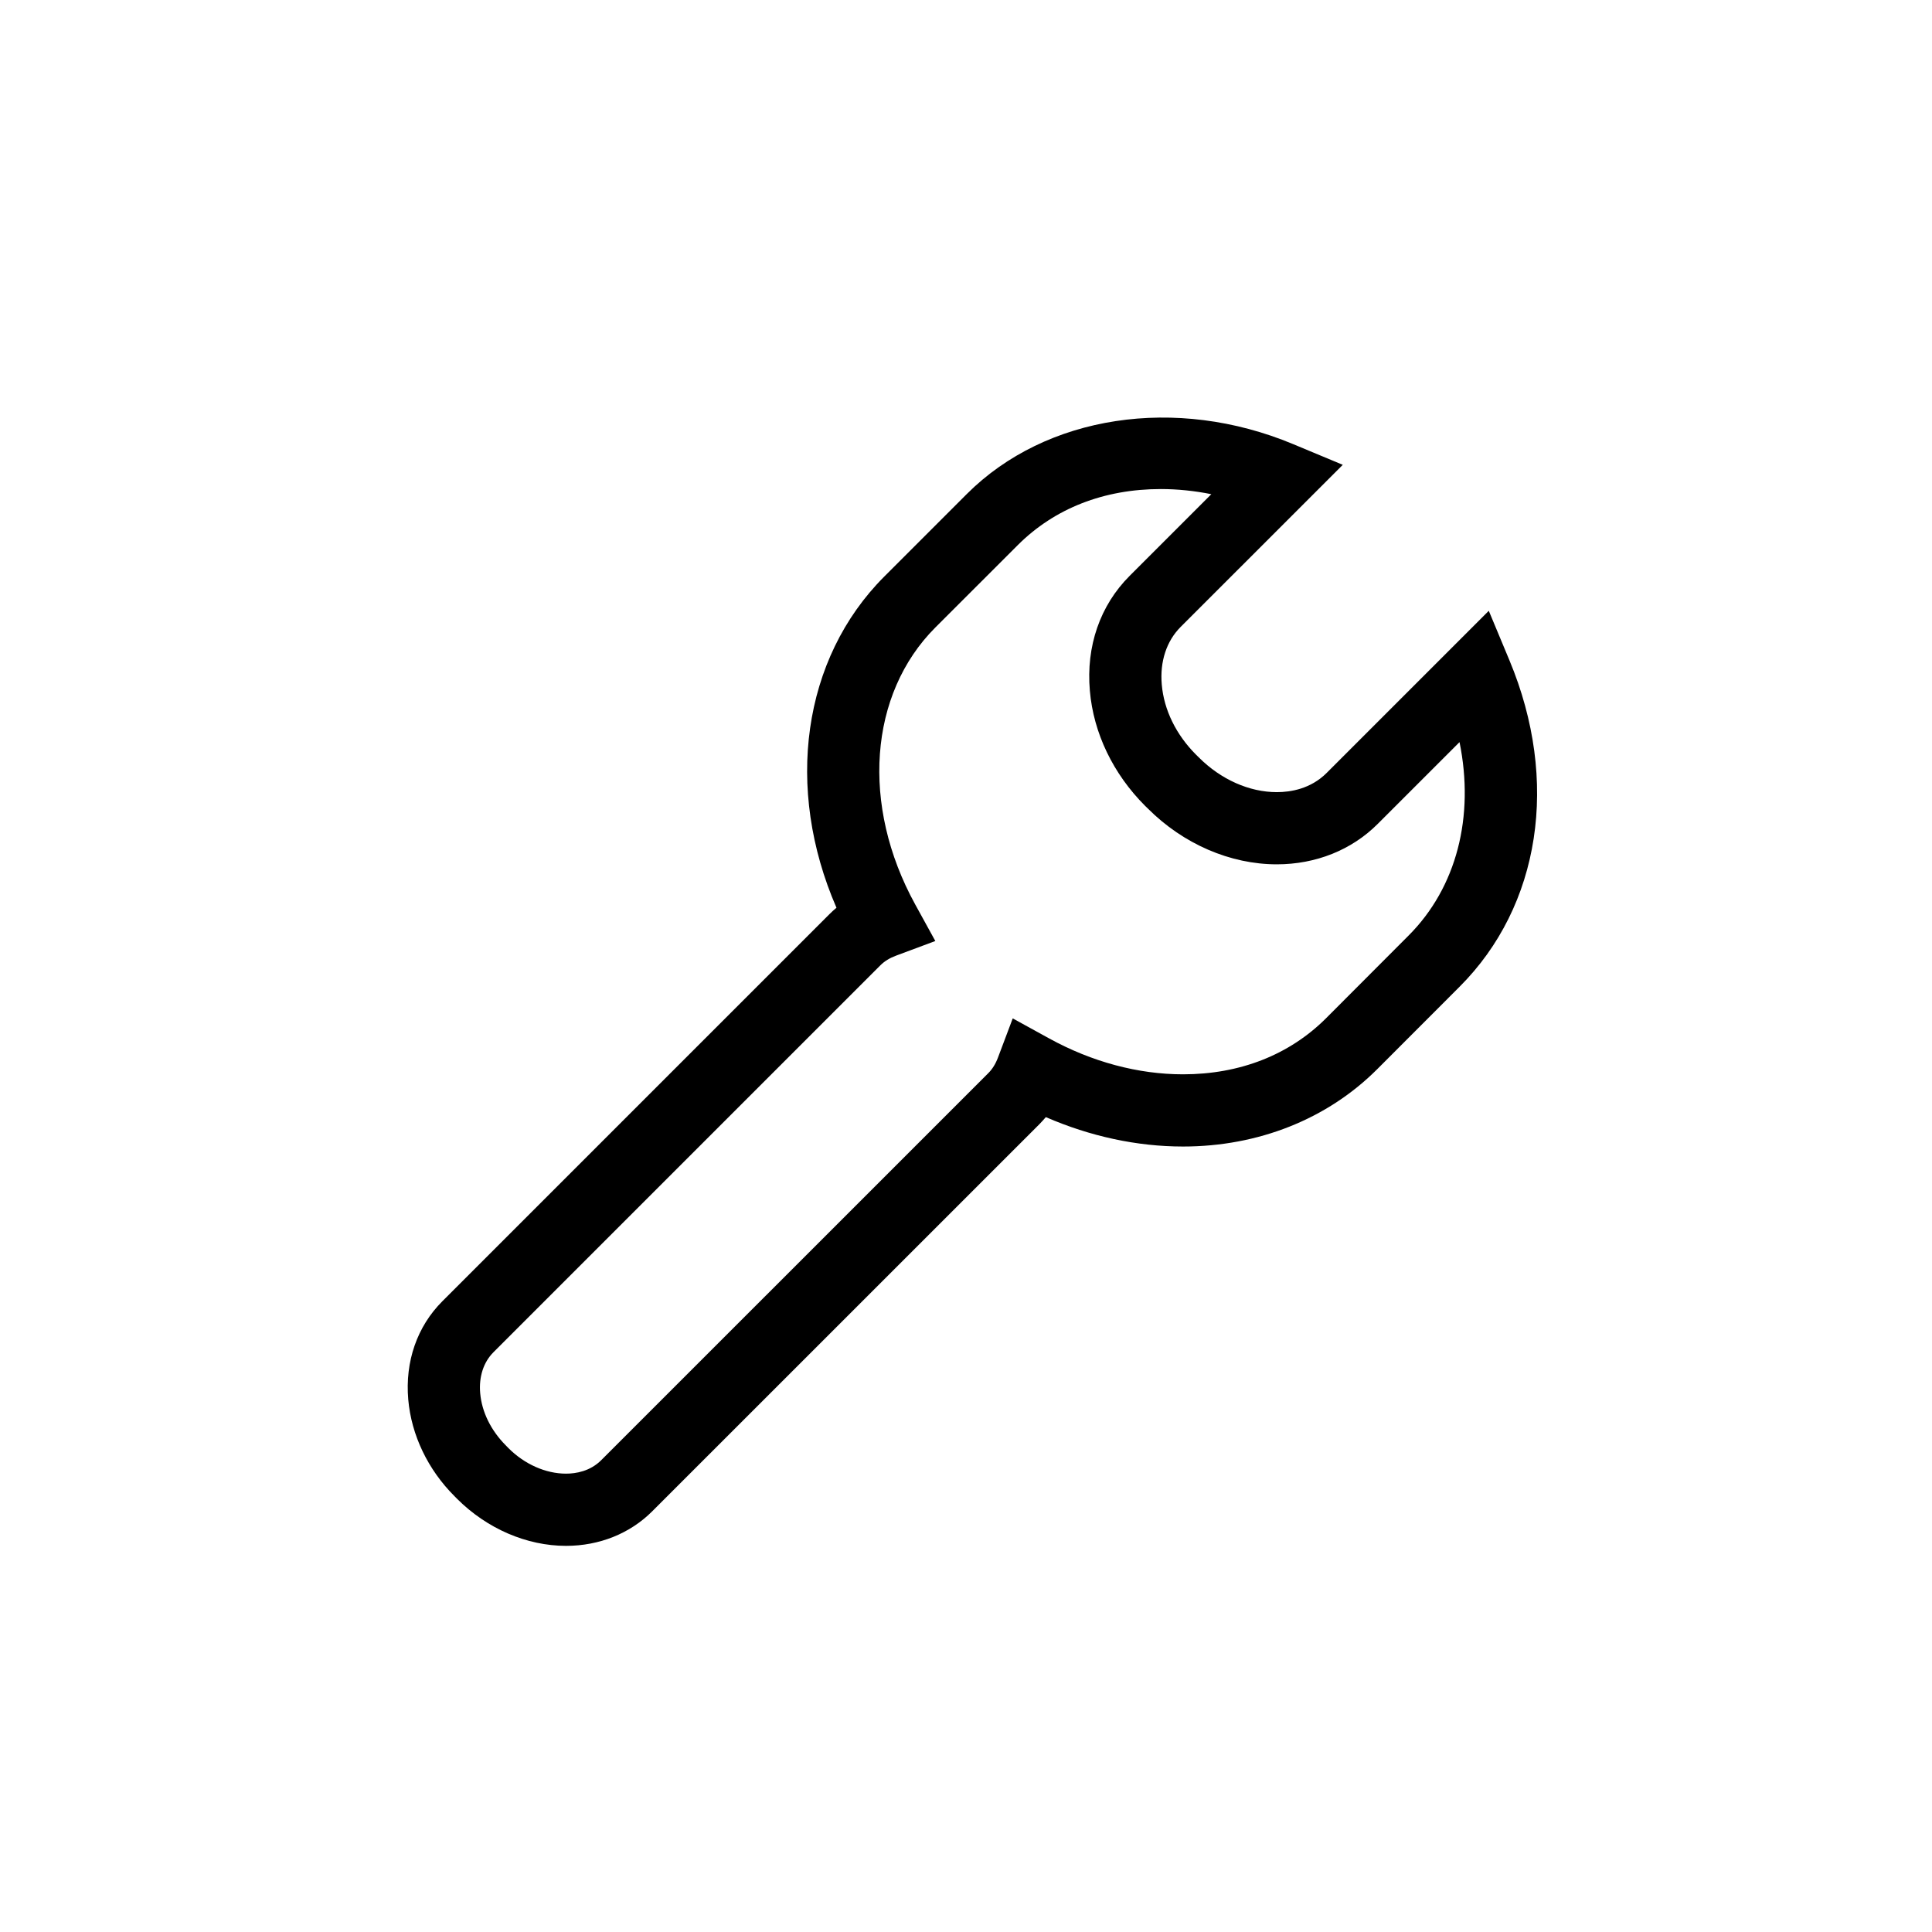
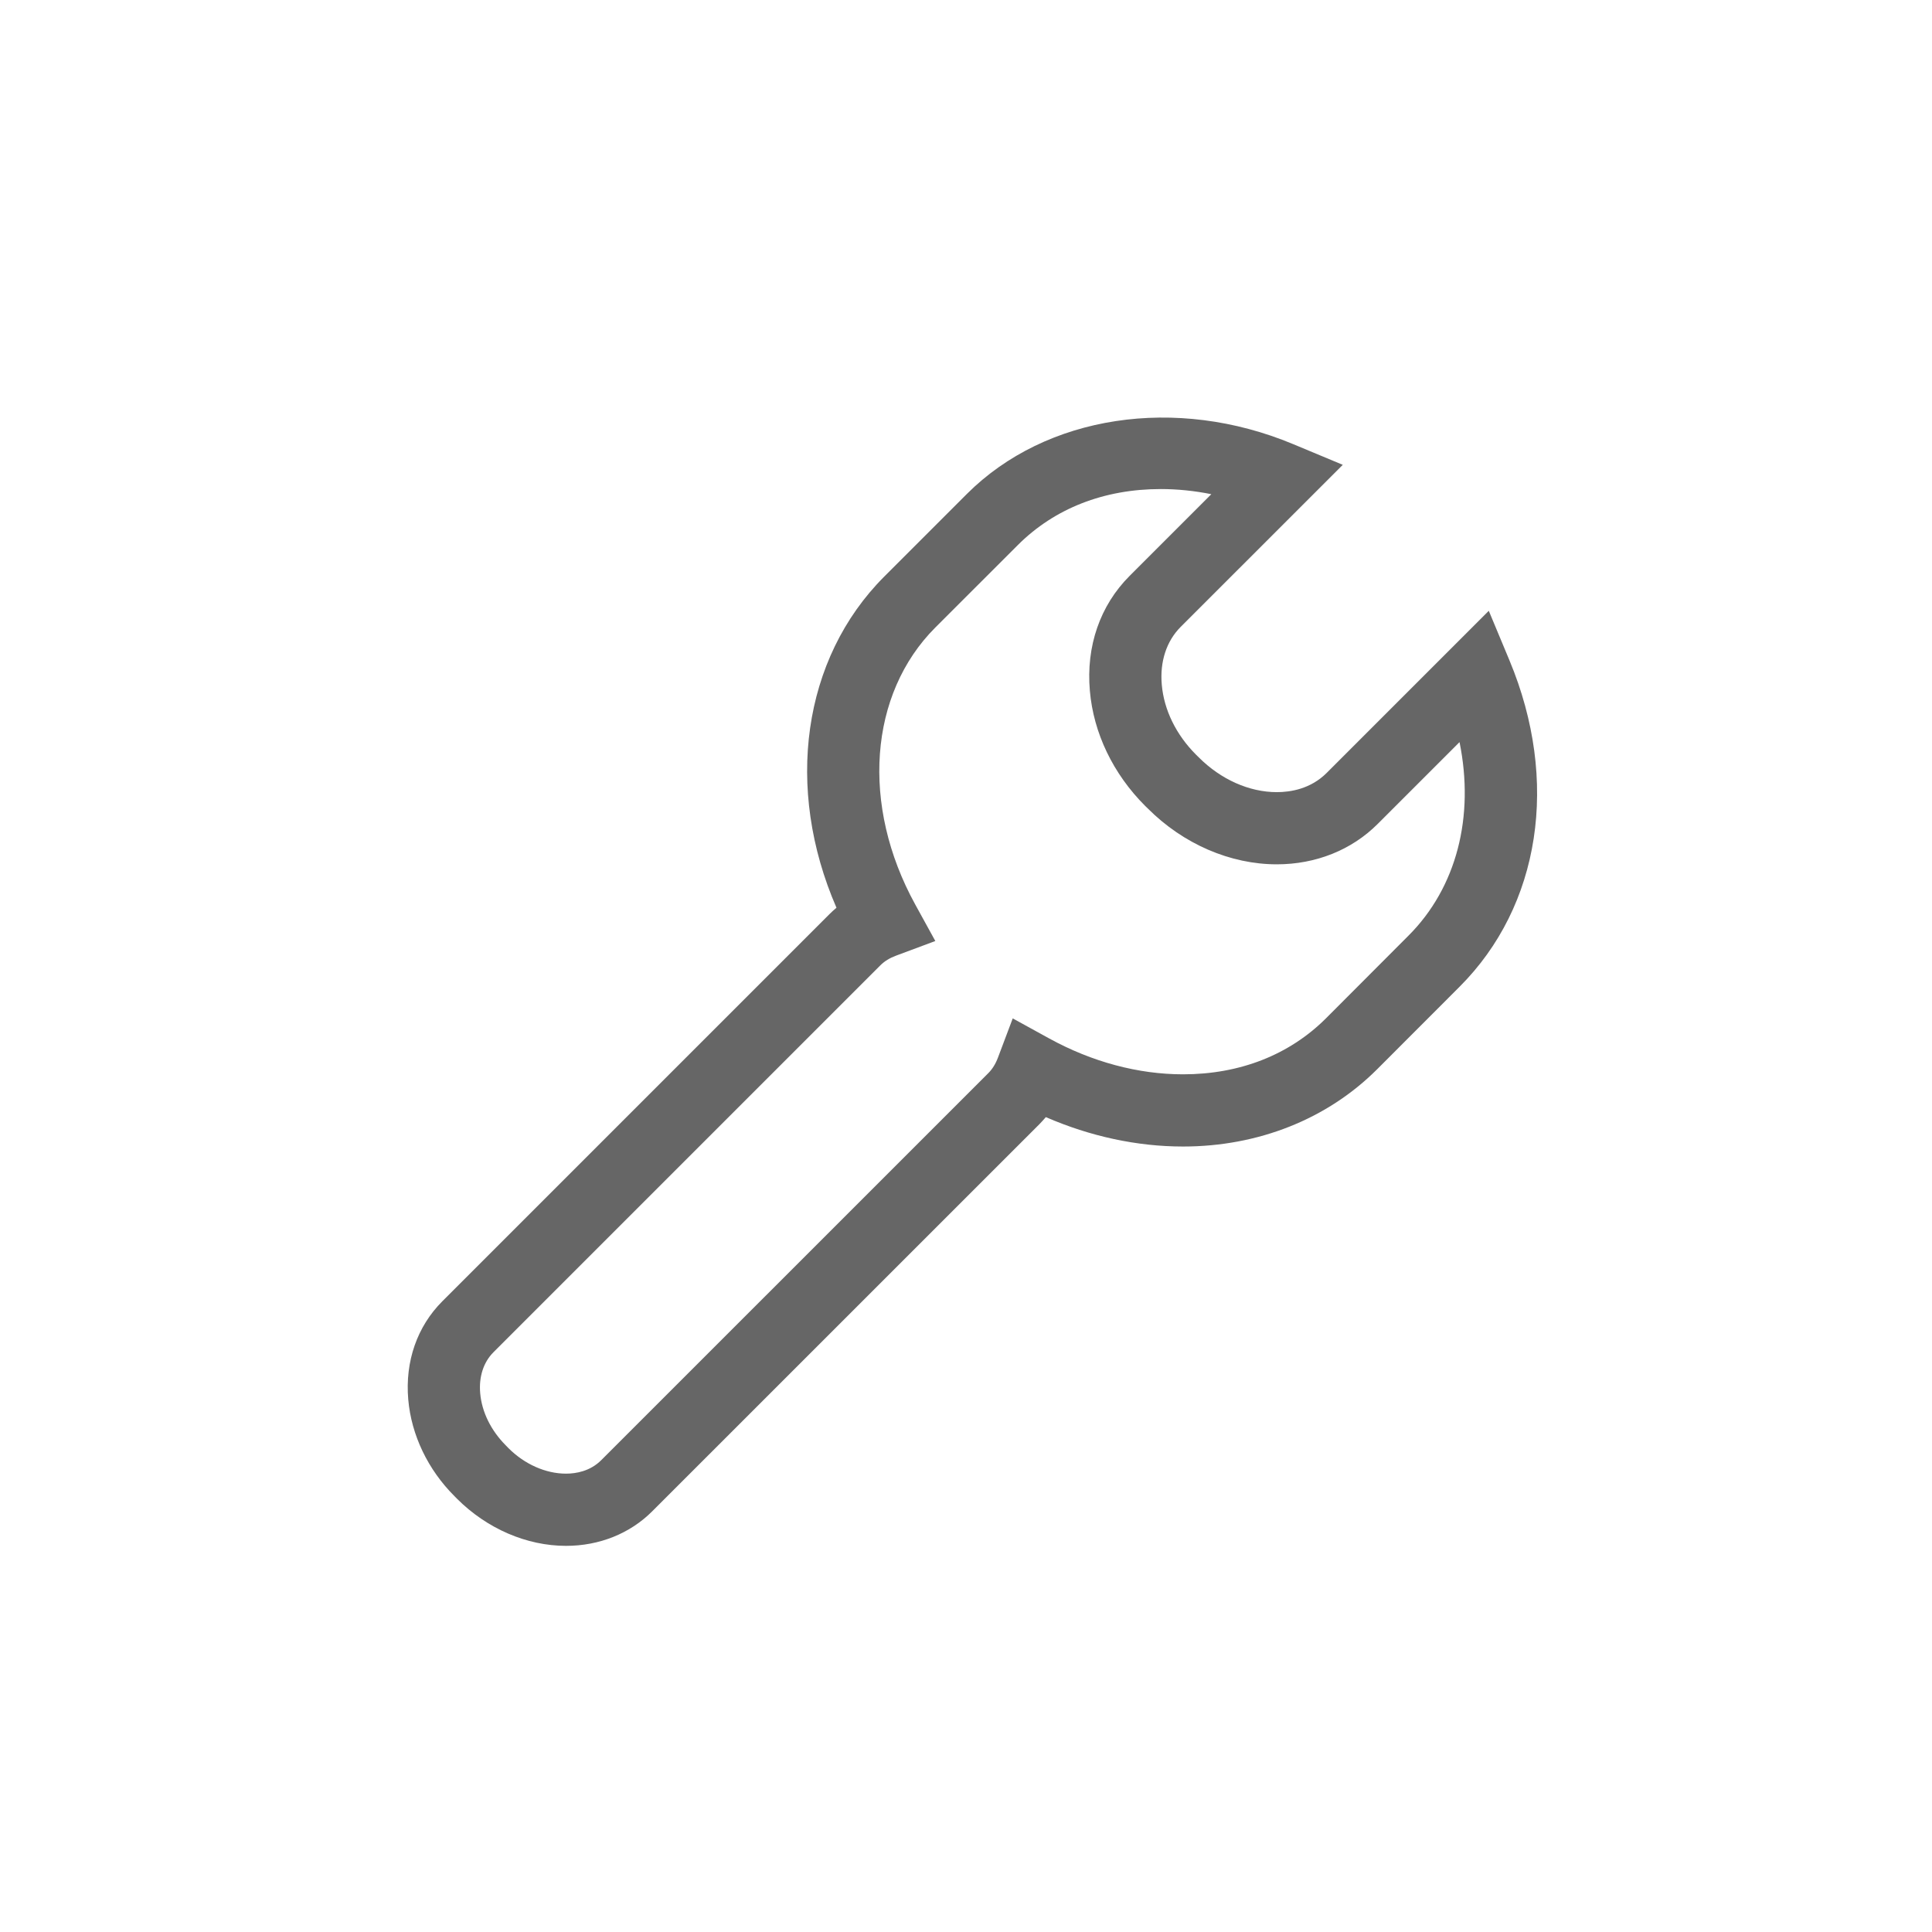
<svg xmlns="http://www.w3.org/2000/svg" enable-background="new 0 0 91 91" height="91px" id="Layer_1" version="1.1" viewBox="0 0 91 91" width="91px" xml:space="preserve">
  <g>
-     <path d="M19.229,65.917c0.146,1.68,0.928,3.307,2.178,4.555l0.121,0.123c1.41,1.408,3.279,2.217,5.133,2.217   c1.568,0,3.012-0.578,4.063-1.631l18.23-18.227c0.105-0.109,0.209-0.221,0.307-0.336c2.09,0.908,4.297,1.385,6.461,1.385   c3.547,0,6.795-1.293,9.143-3.639l3.881-3.885c3.814-3.811,4.717-9.699,2.355-15.367l-0.977-2.342l-7.637,7.637   c-0.748,0.748-1.689,0.904-2.348,0.904c-1.295,0-2.633-0.594-3.676-1.639l-0.127-0.125c-0.939-0.938-1.514-2.111-1.615-3.303   c-0.094-1.084,0.223-2.047,0.889-2.715l7.637-7.635l-2.342-0.977c-5.506-2.297-11.639-1.375-15.367,2.352l-3.885,3.885   c-3.869,3.871-4.701,9.979-2.254,15.602c-0.115,0.096-0.227,0.199-0.334,0.305l-18.23,18.23   C19.646,62.483,19.075,64.124,19.229,65.917z M23.239,63.696l18.23-18.23c0.193-0.193,0.436-0.342,0.74-0.455l1.846-0.688   l-0.949-1.725c-2.563-4.664-2.182-9.906,0.949-13.041l3.887-3.885c1.727-1.725,4.057-2.637,6.734-2.637   c0.779,0,1.58,0.082,2.379,0.242l-3.848,3.848c-1.391,1.391-2.057,3.311-1.873,5.41c0.17,1.99,1.094,3.914,2.604,5.424l0.129,0.125   c1.668,1.67,3.881,2.627,6.072,2.627c1.838,0,3.525-0.674,4.752-1.902l3.855-3.854c0.713,3.5-0.131,6.846-2.408,9.119l-3.879,3.887   c-1.73,1.727-4.061,2.641-6.738,2.641c-2.111,0-4.289-0.584-6.301-1.689l-1.719-0.945l-0.691,1.834   c-0.115,0.309-0.266,0.551-0.459,0.744l-18.232,18.23c-0.523,0.523-1.191,0.635-1.658,0.635c-0.959,0-1.953-0.443-2.711-1.201   l-0.121-0.125c-0.703-0.703-1.135-1.578-1.211-2.461C22.55,64.849,22.772,64.165,23.239,63.696z" />
+     <path d="M19.229,65.917c0.146,1.68,0.928,3.307,2.178,4.555l0.121,0.123c1.41,1.408,3.279,2.217,5.133,2.217   c1.568,0,3.012-0.578,4.063-1.631l18.23-18.227c0.105-0.109,0.209-0.221,0.307-0.336c2.09,0.908,4.297,1.385,6.461,1.385   c3.547,0,6.795-1.293,9.143-3.639l3.881-3.885c3.814-3.811,4.717-9.699,2.355-15.367l-0.977-2.342l-7.637,7.637   c-0.748,0.748-1.689,0.904-2.348,0.904c-1.295,0-2.633-0.594-3.676-1.639l-0.127-0.125c-0.939-0.938-1.514-2.111-1.615-3.303   c-0.094-1.084,0.223-2.047,0.889-2.715l7.637-7.635l-2.342-0.977c-5.506-2.297-11.639-1.375-15.367,2.352l-3.885,3.885   c-3.869,3.871-4.701,9.979-2.254,15.602c-0.115,0.096-0.227,0.199-0.334,0.305l-18.23,18.23   C19.646,62.483,19.075,64.124,19.229,65.917z M23.239,63.696l18.23-18.23c0.193-0.193,0.436-0.342,0.74-0.455l1.846-0.688   l-0.949-1.725c-2.563-4.664-2.182-9.906,0.949-13.041l3.887-3.885c1.727-1.725,4.057-2.637,6.734-2.637   c0.779,0,1.58,0.082,2.379,0.242l-3.848,3.848c-1.391,1.391-2.057,3.311-1.873,5.41c0.17,1.99,1.094,3.914,2.604,5.424l0.129,0.125   c1.668,1.67,3.881,2.627,6.072,2.627c1.838,0,3.525-0.674,4.752-1.902l3.855-3.854c0.713,3.5-0.131,6.846-2.408,9.119l-3.879,3.887   c-1.73,1.727-4.061,2.641-6.738,2.641c-2.111,0-4.289-0.584-6.301-1.689l-1.719-0.945l-0.691,1.834   c-0.115,0.309-0.266,0.551-0.459,0.744l-18.232,18.23c-0.523,0.523-1.191,0.635-1.658,0.635c-0.959,0-1.953-0.443-2.711-1.201   l-0.121-0.125c-0.703-0.703-1.135-1.578-1.211-2.461C22.55,64.849,22.772,64.165,23.239,63.696z" fill="#666" />
  </g>
</svg>
